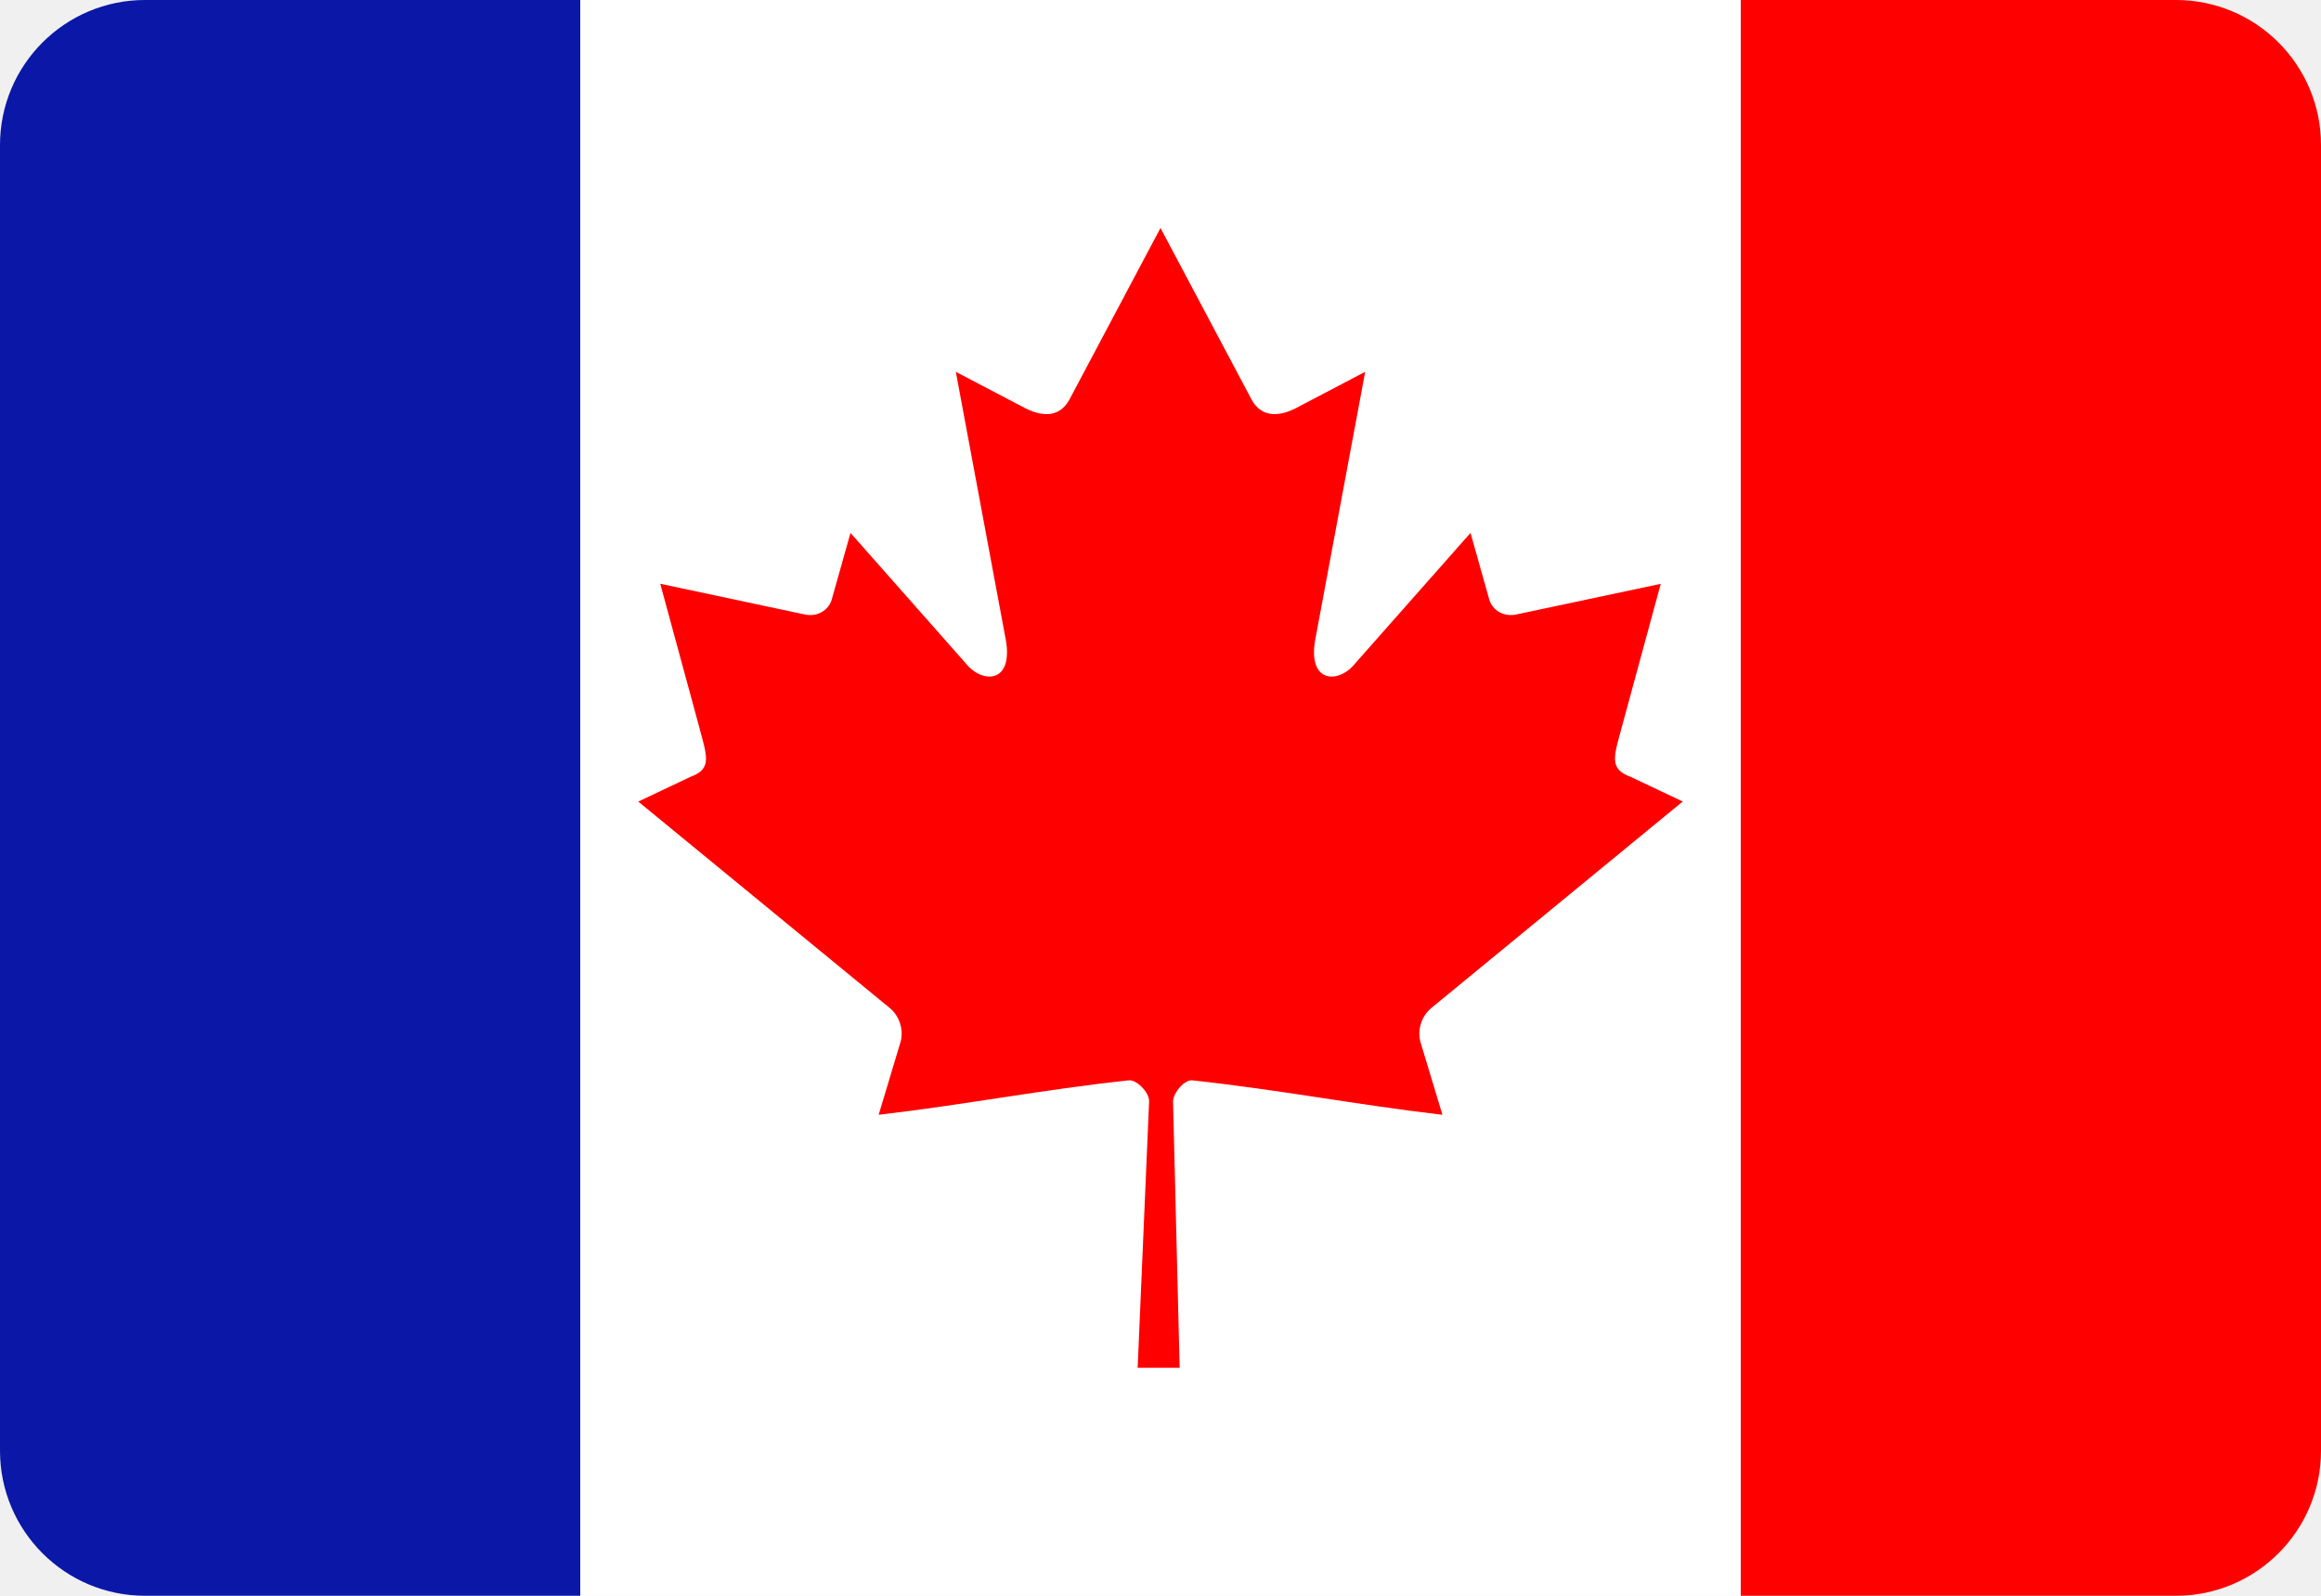
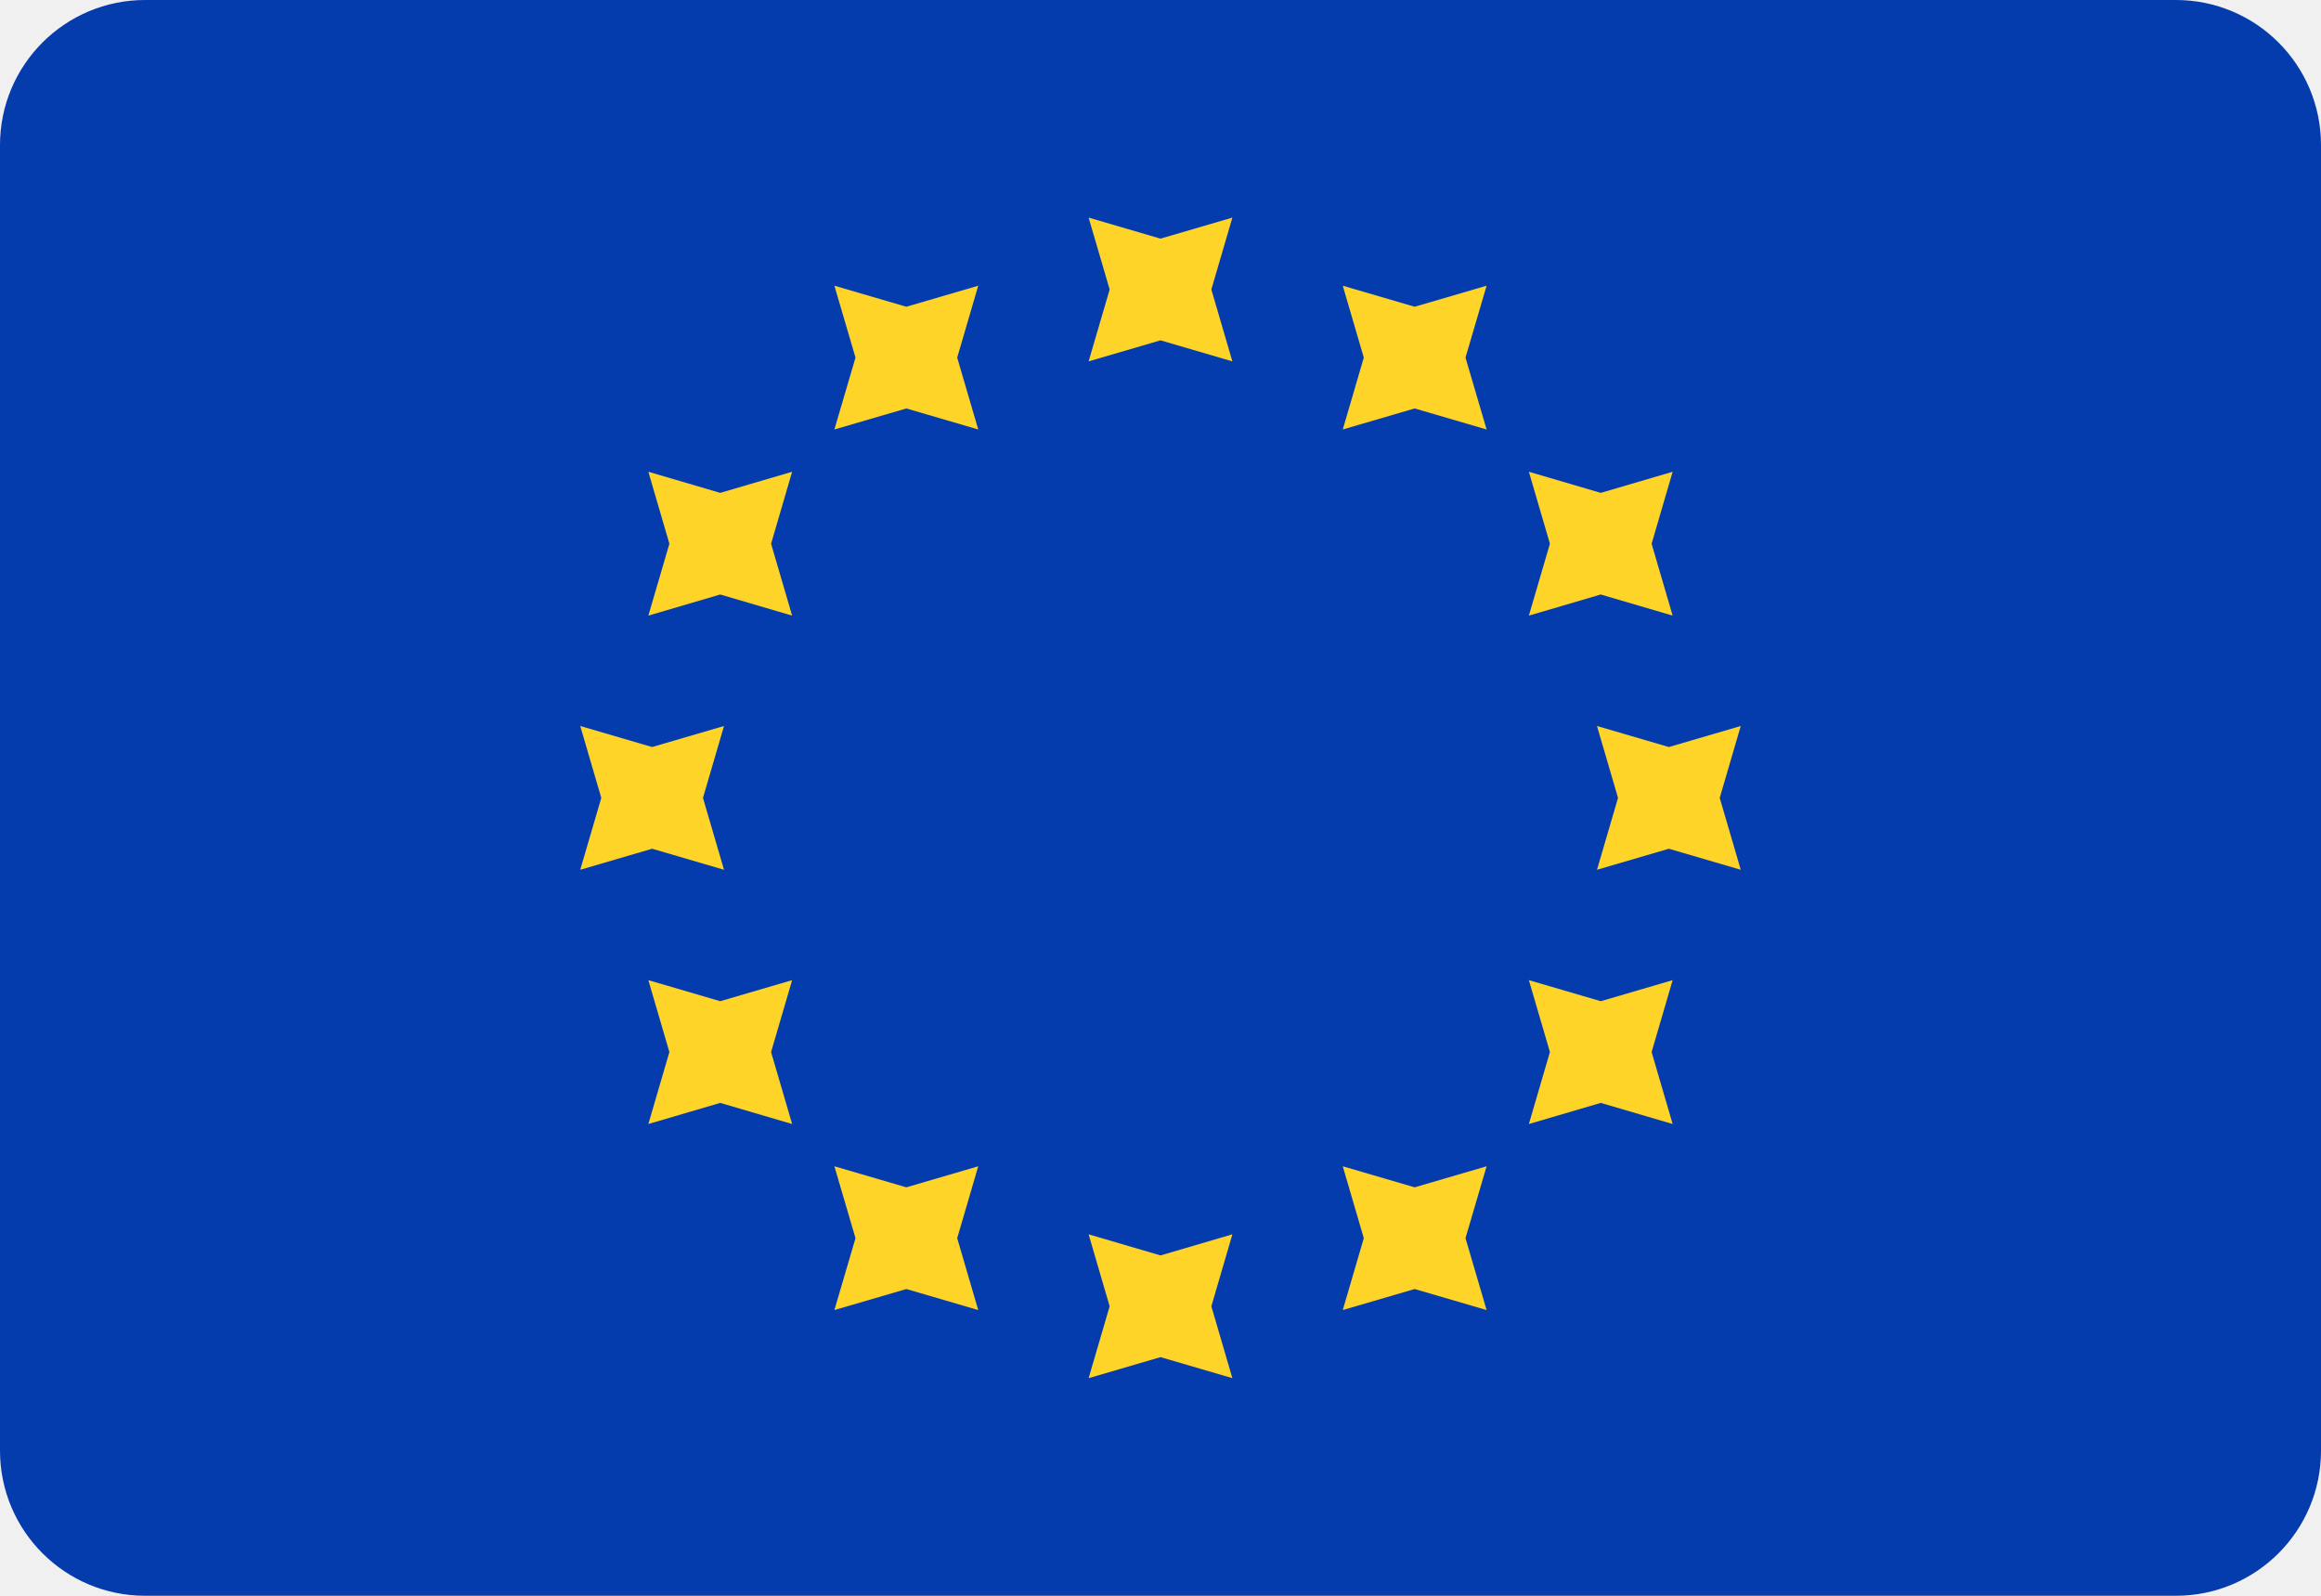
<svg xmlns="http://www.w3.org/2000/svg" width="32" height="22" viewBox="0 0 32 22" fill="none">
-   <g clip-path="url(#clip0_11806_134339)">
-     <path d="M8 0H24V22H8V0Z" fill="white" />
-     <path d="M24 0H32V22H24V0Z" fill="#FF0000" />
-     <path d="M16 3.143L14.742 5.513C14.599 5.77 14.344 5.747 14.088 5.603L13.178 5.126L13.857 8.767C13.999 9.432 13.541 9.432 13.315 9.145L11.726 7.347L11.469 8.259C11.439 8.38 11.308 8.505 11.112 8.475L9.103 8.048L9.63 9.986C9.743 10.419 9.831 10.597 9.517 10.711L8.8 11.051L12.259 13.89C12.396 13.997 12.464 14.19 12.416 14.365L12.114 15.369C13.304 15.23 14.371 15.022 15.563 14.894C15.668 14.882 15.844 15.057 15.843 15.181L15.685 18.857H16.264L16.173 15.188C16.173 15.065 16.333 14.882 16.437 14.894C17.629 15.022 18.696 15.23 19.887 15.369L19.584 14.366C19.561 14.28 19.564 14.189 19.593 14.104C19.621 14.02 19.672 13.946 19.741 13.891L23.2 11.05L22.484 10.711C22.169 10.597 22.256 10.419 22.37 9.987L22.897 8.049L20.888 8.475C20.692 8.505 20.561 8.38 20.531 8.259L20.274 7.347L18.685 9.145C18.459 9.432 18.002 9.432 18.143 8.767L18.822 5.126L17.912 5.603C17.657 5.747 17.401 5.77 17.258 5.513L16 3.143Z" fill="#FF0000" />
-     <path d="M0 0H8V22H0V0Z" fill="#0A17A7" />
-   </g>
-   <defs>
-     <clipPath id="clip0_11806_134339">
-       <rect width="32" height="22" rx="2" fill="white" />
-     </clipPath>
-   </defs>
+   <rect width="32" height="22" rx="2" fill="#043CAE" />
+   <path fill-rule="evenodd" clip-rule="evenodd" d="M15.009 4.982L16 4.692L16.991 4.982L16.701 3.991L16.991 3L16 3.29L15.009 3L15.299 3.991L15.009 4.982ZM15.009 19L16 18.71L16.991 19L16.701 18.009L16.991 17.017L16 17.308L15.009 17.017L15.299 18.009L15.009 19ZM23.009 11.701L22.018 11.991L22.308 11L22.018 10.009L23.009 10.299L24 10.009L23.71 11L24 11.991L23.009 11.701ZM8 11.991L8.991 11.701L9.982 11.991L9.692 11L9.982 10.009L8.991 10.299L8 10.009L8.29 11L8 11.991ZM22.07 8.196L21.079 8.487L21.369 7.496L21.079 6.504L22.07 6.795L23.061 6.504L22.771 7.496L23.061 8.487L22.07 8.196ZM8.939 15.496L9.93 15.205L10.921 15.496L10.631 14.504L10.921 13.513L9.93 13.803L8.939 13.513L9.229 14.504L8.939 15.496ZM19.504 5.631L18.513 5.921L18.803 4.93L18.513 3.939L19.504 4.229L20.496 3.939L20.205 4.93L20.496 5.921L19.504 5.631ZM11.504 18.061L12.496 17.771L13.487 18.061L13.197 17.07L13.487 16.079L12.496 16.369L11.504 16.079L11.795 17.07L11.504 18.061ZM22.07 15.205L21.079 15.496L21.369 14.504L21.079 13.513L22.07 13.803L23.061 13.513L22.771 14.504L23.061 15.496L22.07 15.205ZM8.939 8.487L9.93 8.196L10.921 8.487L10.631 7.496L10.921 6.504L9.93 6.795L8.939 6.504L9.229 7.496L8.939 8.487ZM19.504 17.771L18.513 18.061L18.803 17.07L18.513 16.079L19.504 16.369L20.496 16.079L20.205 17.07L20.496 18.061L19.504 17.771ZM11.504 5.921L12.496 5.631L13.487 5.921L13.197 4.93L13.487 3.939L12.496 4.229L11.504 3.939L11.795 4.93L11.504 5.921Z" fill="#FFD429" />
</svg>
